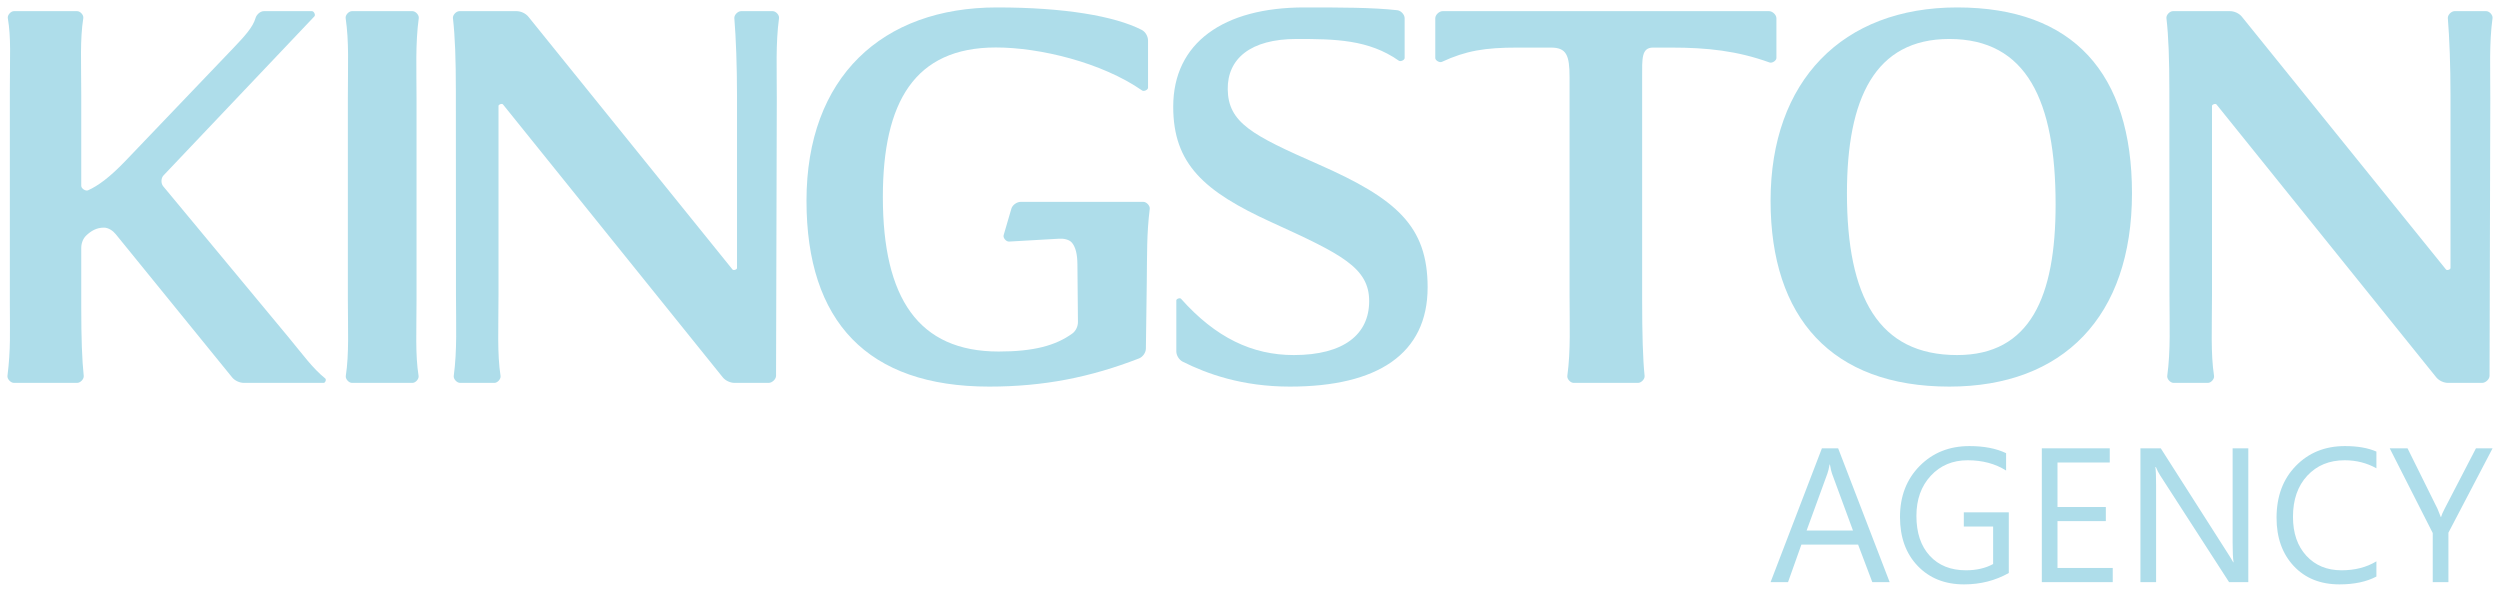
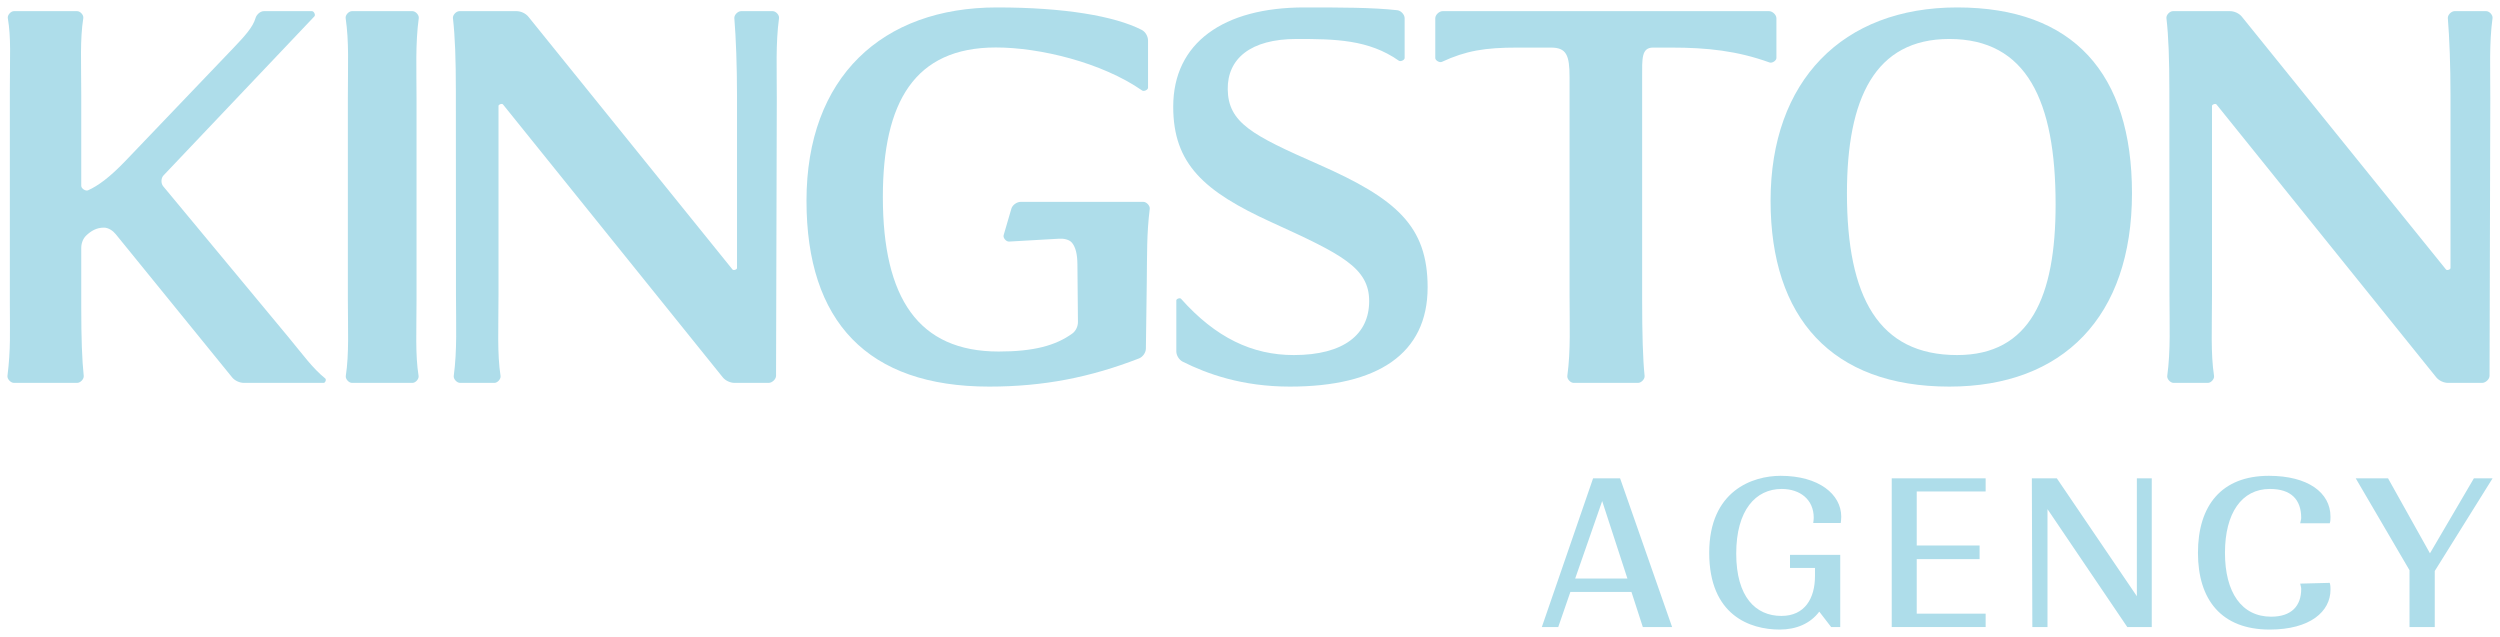
- <svg xmlns="http://www.w3.org/2000/svg" role="img" aria-label="Kingston Agency · Pale blue" viewBox="-0.44 -3 672.527 159.205" color="#AEDDEA">
+ <svg xmlns="http://www.w3.org/2000/svg" role="img" aria-label="Kingston Agency · Pale blue" viewBox="-0.44 -3 672.527 171.359" color="#AEDDEA">
  <g fill="#AEDDEA">
    <g>
      <path d="M3.309 0L20.316 0C21.17 0 22.094 1.059 21.968 1.863C21.051 7.71 21.417 13.809 21.417 22.54L21.417 47.01C21.417 47.715 22.59 48.494 23.257 48.191C25.893 46.991 28.95 44.844 33.39 40.2L62.265 10C65.436 6.683 67.605 4.285 68.295 1.872C68.557 0.956 69.552 0 70.549 0L83.485 0C84.022 0 84.501 1.021 84.142 1.4L43.538 44.2C42.861 44.913 42.815 46.329 43.441 47.084L77.07 87.6C81.029 92.37 83.604 96.029 87.068 98.822C87.402 99.091 87.073 100 86.637 100L65.193 100C64.007 100 62.723 99.401 61.996 98.507L30.691 59.993C29.941 59.071 28.738 58.237 27.513 58.236C25.495 58.234 24.011 59.147 22.729 60.382C21.858 61.22 21.417 62.512 21.417 63.691L21.417 79.607C21.417 87.951 21.629 93.892 22.083 98.122C22.172 98.958 21.199 100 20.316 100L3.309 100C2.432 100 1.466 98.953 1.568 98.124C2.477 90.74 2.208 86.472 2.208 78.533L2.208 21.467C2.208 11.797 2.568 7.356 1.663 1.863C1.531 1.061 2.457 0 3.309 0Z" fill-rule="evenodd" />
      <path d="M94.238 0L110.512 0C111.378 0 112.324 1.053 112.213 1.871C111.277 8.768 111.612 15.739 111.612 23.613L111.612 77.46C111.612 86.191 111.246 92.29 112.163 98.137C112.289 98.941 111.365 100 110.512 100L94.238 100C93.383 100 92.459 98.941 92.582 98.136C93.499 92.123 93.138 85.232 93.138 77.46L93.138 23.613C93.138 13.789 93.482 8.462 92.544 1.869C92.427 1.053 93.374 0 94.238 0Z" fill-rule="evenodd" />
      <path d="M123.159 0L138.505 0C139.693 0 140.978 0.604 141.703 1.502L196.61 69.498C196.87 69.82 197.823 69.519 197.823 69.113L197.823 22.54C197.823 14.897 197.547 7.256 197.104 1.884C197.034 1.034 198.027 0 198.923 0L207.427 0C208.293 0 209.239 1.053 209.128 1.871C208.192 8.768 208.549 15.739 208.527 23.613L208.325 98.108C208.323 99 207.273 100 206.335 100L197.18 100C195.994 100 194.71 99.398 193.988 98.502L134.869 25.098C134.611 24.777 133.662 25.083 133.662 25.488L133.662 76.387C133.662 85.131 133.285 92.115 134.214 98.137C134.338 98.941 133.416 100 132.562 100L123.322 100C122.456 100 121.511 98.947 121.622 98.129C122.558 91.232 122.227 84.261 122.223 76.387L122.191 21.467C122.187 12.904 121.977 6.874 121.404 1.876C121.308 1.044 122.28 0 123.159 0Z" fill-rule="evenodd" />
      <path d="M308.393 7.89L308.393 20.61C308.393 21.168 307.29 21.678 306.816 21.349C295.936 13.798 279.305 9.771 267.455 9.771C245.574 9.771 237.058 24.485 237.058 50C237.058 77.195 246.618 91.565 268.199 91.565C277.642 91.565 283.564 89.959 288.035 86.714C288.987 86.023 289.55 84.749 289.539 83.61L289.396 68.1C289.371 65.377 288.924 63.548 287.962 62.336C287.223 61.405 285.703 61.143 284.48 61.214L270.996 61.986C270.229 62.03 269.341 60.985 269.546 60.279L271.634 53.121C271.916 52.154 273.098 51.3 274.152 51.3L307.118 51.3C307.993 51.3 308.957 52.347 308.855 53.174C308.01 59.999 308.158 65.291 308.054 73L307.815 90.809C307.801 91.862 306.981 93.028 305.957 93.425C292.918 98.476 280.396 101 265.65 101C232.906 101 216.515 83.497 216.515 51C216.515 17.747 236.88 -1 267.75 -1C285.914 -1 299.381 1.315 306.687 5.036C307.701 5.552 308.393 6.795 308.393 7.89Z" fill-rule="evenodd" />
      <path d="M377.422 1.89L377.422 12.61C377.422 13.159 376.33 13.654 375.866 13.328C367.731 7.615 358.697 7.485 348.337 7.485C335.89 7.485 329.739 12.854 329.834 21.002C329.941 30.029 336.414 33.372 354.207 41.2C375.249 50.458 383.607 57.815 383.607 74.3C383.607 92.202 370.146 101 346.552 101C333.73 101 324.326 97.599 317.747 94.314C316.74 93.811 316.003 92.605 316.003 91.522L316.003 77.804C316.003 77.378 316.977 77.047 317.266 77.372C326.584 87.842 336.432 92.515 347.592 92.515C361.141 92.515 367.883 86.89 367.883 78C367.883 68.97 360.316 65.321 341.633 56.8C323.472 48.517 315.168 41.135 315.168 25.7C315.168 8.497 328.718 -1 350.437 -1C360.152 -1 368.754 -1 375.455 -0.25C376.444 -0.14 377.422 0.942 377.422 1.89Z" fill-rule="evenodd" />
      <path d="M387.646 0L475.454 0C476.389 0 477.435 1 477.435 1.89L477.435 12.61C477.435 13.319 476.286 14.057 475.59 13.807C466.875 10.674 458.897 9.8 449.085 9.8L444.255 9.8C441.105 9.8 441.312 12.796 441.312 17.8L441.312 77.46C441.312 86.771 441.507 93.657 441.976 98.121C442.063 98.957 441.094 100 440.212 100L422.888 100C422.022 100 421.076 98.947 421.187 98.129C422.123 91.232 421.788 84.261 421.788 76.387L421.788 17.8C421.788 11.797 420.945 9.8 416.745 9.8L407.715 9.8C399.04 9.8 393.904 10.643 387.434 13.643C386.812 13.932 385.665 13.269 385.665 12.61L385.665 1.89C385.665 1 386.711 0 387.646 0Z" fill-rule="evenodd" />
      <path d="M526.05 -1C557.361 -1 573.085 16.813 573.085 49C573.085 82.253 554.489 101 523.95 101C492.308 101 475.865 82.465 475.865 51C475.865 18.783 495.18 -1 526.05 -1ZM523.95 7.485C503.928 7.485 496.408 23.485 496.408 49C496.408 76.93 504.926 92.515 526.05 92.515C545.752 92.515 552.541 76.78 552.541 52C552.541 24.07 544.754 7.485 523.95 7.485Z" fill-rule="evenodd" />
      <path d="M584.109 0L599.455 0C600.643 0 601.928 0.604 602.653 1.502L657.56 69.498C657.82 69.82 658.772 69.519 658.772 69.113L658.772 22.54C658.772 14.897 658.497 7.256 658.054 1.884C657.984 1.034 658.977 0 659.873 0L668.377 0C669.243 0 670.189 1.053 670.078 1.871C669.142 8.768 669.499 15.739 669.477 23.613L669.275 98.108C669.273 99 668.222 100 667.285 100L658.13 100C656.944 100 655.66 99.398 654.938 98.502L595.819 25.098C595.561 24.777 594.612 25.083 594.612 25.488L594.612 76.387C594.612 85.131 594.235 92.115 595.164 98.137C595.288 98.941 594.366 100 593.512 100L584.272 100C583.406 100 582.461 98.947 582.572 98.129C583.508 91.232 583.177 84.261 583.172 76.387L583.141 21.467C583.137 12.904 582.927 6.874 582.353 1.876C582.258 1.044 583.23 0 584.109 0Z" fill-rule="evenodd" />
    </g>
-     <g transform="translate(475.3131 153.6023) scale(0.5141423)">
-       <path d="M63.379 -0.000L54.297 -0.000L46.875 -19.629L17.188 -19.629L10.205 -0.000L1.074 -0.000L27.930 -70.020L36.426 -70.020ZM44.189 -27.002L33.203 -56.836Q32.666 -58.301 32.129 -61.523L31.934 -61.523Q31.445 -58.545 30.811 -56.836L19.922 -27.002Z" transform="translate(0 0)" />
-       <path d="M61.523 -4.785Q50.977 1.172 38.086 1.172Q23.096 1.172 13.843 -8.496Q4.590 -18.164 4.590 -34.082Q4.590 -50.342 14.868 -60.767Q25.146 -71.191 40.918 -71.191Q52.344 -71.191 60.107 -67.480L60.107 -58.398Q51.611 -63.770 39.990 -63.770Q28.223 -63.770 20.703 -55.664Q13.184 -47.559 13.184 -34.668Q13.184 -21.387 20.166 -13.794Q27.148 -6.201 39.111 -6.201Q47.314 -6.201 53.320 -9.473L53.320 -29.102L37.988 -29.102L37.988 -36.523L61.523 -36.523Z" transform="translate(64.19414 0)" />
-       <path d="M46.289 -0.000L9.180 -0.000L9.180 -70.020L44.727 -70.020L44.727 -62.598L17.383 -62.598L17.383 -39.307L42.676 -39.307L42.676 -31.934L17.383 -31.934L17.383 -7.422L46.289 -7.422Z" transform="translate(133.8082 0)" />
-       <path d="M65.625 -0.000L55.566 -0.000L19.531 -55.811Q18.164 -57.910 17.285 -60.205L16.992 -60.205Q17.383 -57.959 17.383 -50.586L17.383 -0.000L9.180 -0.000L9.180 -70.020L19.824 -70.020L54.883 -15.088Q57.080 -11.670 57.715 -10.400L57.910 -10.400Q57.422 -13.428 57.422 -20.703L57.422 -70.020L65.625 -70.020Z" transform="translate(185.4047 0)" />
-       <path d="M56.836 -2.930Q49.072 1.172 37.500 1.172Q22.559 1.172 13.574 -8.447Q4.590 -18.066 4.590 -33.691Q4.590 -50.488 14.697 -60.840Q24.805 -71.191 40.332 -71.191Q50.293 -71.191 56.836 -68.311L56.836 -59.570Q49.316 -63.770 40.234 -63.770Q28.174 -63.770 20.679 -55.713Q13.184 -47.656 13.184 -34.180Q13.184 -21.387 20.190 -13.794Q27.197 -6.201 38.574 -6.201Q49.121 -6.201 56.836 -10.889Z" transform="translate(261.2199 0)" />
-       <path d="M54.688 -70.020L31.592 -25.879L31.592 -0.000L23.389 -0.000L23.389 -25.684L0.879 -70.020L10.205 -70.020L25.879 -38.379Q26.172 -37.793 27.588 -34.082L27.734 -34.082Q28.223 -35.742 29.590 -38.379L45.996 -70.020Z" transform="translate(324.1445 0)" />
+     <g transform="translate(413.3806 165.6791) scale(0.6791171)">
+       <path d="M7.900 0.000L12.700 -13.900L36.900 -13.900L41.400 0.000L53.000 0.000L32.400 -58.900L21.700 -58.900L1.400 0.000ZM14.600 -19.200L25.300 -49.900L35.300 -19.200Z" transform="translate(0 0)" />
+       <path d="M32.100 1.000C38.600 1.000 44.200 -1.300 47.800 -6.100L52.500 0.000L56.100 0.000L56.100 -28.600L36.200 -28.600L36.200 -23.400L46.100 -23.400L46.100 -20.200C46.100 -11.400 42.100 -4.400 32.800 -4.400C22.600 -4.400 14.900 -11.900 14.900 -29.100C14.900 -46.300 22.600 -54.700 32.900 -54.700C40.200 -54.700 45.600 -50.500 45.600 -43.300C45.600 -42.700 45.500 -42.000 45.400 -41.200L56.300 -41.200C56.400 -42.000 56.500 -42.900 56.500 -43.700C56.500 -52.600 47.600 -59.900 32.500 -59.900C21.500 -59.900 4.200 -54.100 4.200 -29.400C4.200 -4.700 20.300 1.000 32.100 1.000Z" transform="translate(63.5 0)" />
+       <path d="M43.900 0.000L43.900 -5.300L16.600 -5.300L16.600 -26.900L41.500 -26.900L41.500 -32.300L16.600 -32.300L16.600 -53.700L43.900 -53.700L43.900 -58.900L6.700 -58.900L6.700 0.000Z" transform="translate(133.3 0)" />
+       <path d="M12.700 0.000L12.700 -46.700L44.300 0.000L54.000 0.000L54.000 -58.900L48.100 -58.900L48.100 -12.200L16.400 -58.900L6.500 -58.900L6.700 0.000Z" transform="translate(189 0)" />
+       <path d="M32.600 1.000C48.600 1.000 56.700 -6.100 56.700 -14.800C56.700 -15.800 56.700 -16.500 56.400 -17.500L44.700 -17.200C44.800 -16.600 45.100 -15.800 45.100 -15.100C45.100 -8.400 41.300 -4.100 33.200 -4.100C21.500 -4.100 14.900 -13.700 14.900 -29.400C14.900 -45.100 21.500 -54.700 32.700 -54.700C41.100 -54.700 45.100 -50.500 45.100 -43.200C45.100 -42.600 44.800 -41.800 44.700 -41.100L56.400 -41.100C56.700 -41.900 56.700 -42.800 56.700 -43.700C56.700 -53.300 47.700 -59.900 32.300 -59.900C13.500 -59.900 4.200 -48.100 4.200 -29.400C4.200 -10.800 13.500 1.000 32.600 1.000Z" transform="translate(257.1 0)" />
+       <path d="M32.600 0.000L32.600 -22.200L55.500 -58.900L48.100 -58.900L30.700 -29.200L14.100 -58.900L1.300 -58.900L22.600 -22.500L22.600 0.000Z" transform="translate(322.5 0)" />
    </g>
  </g>
</svg>
